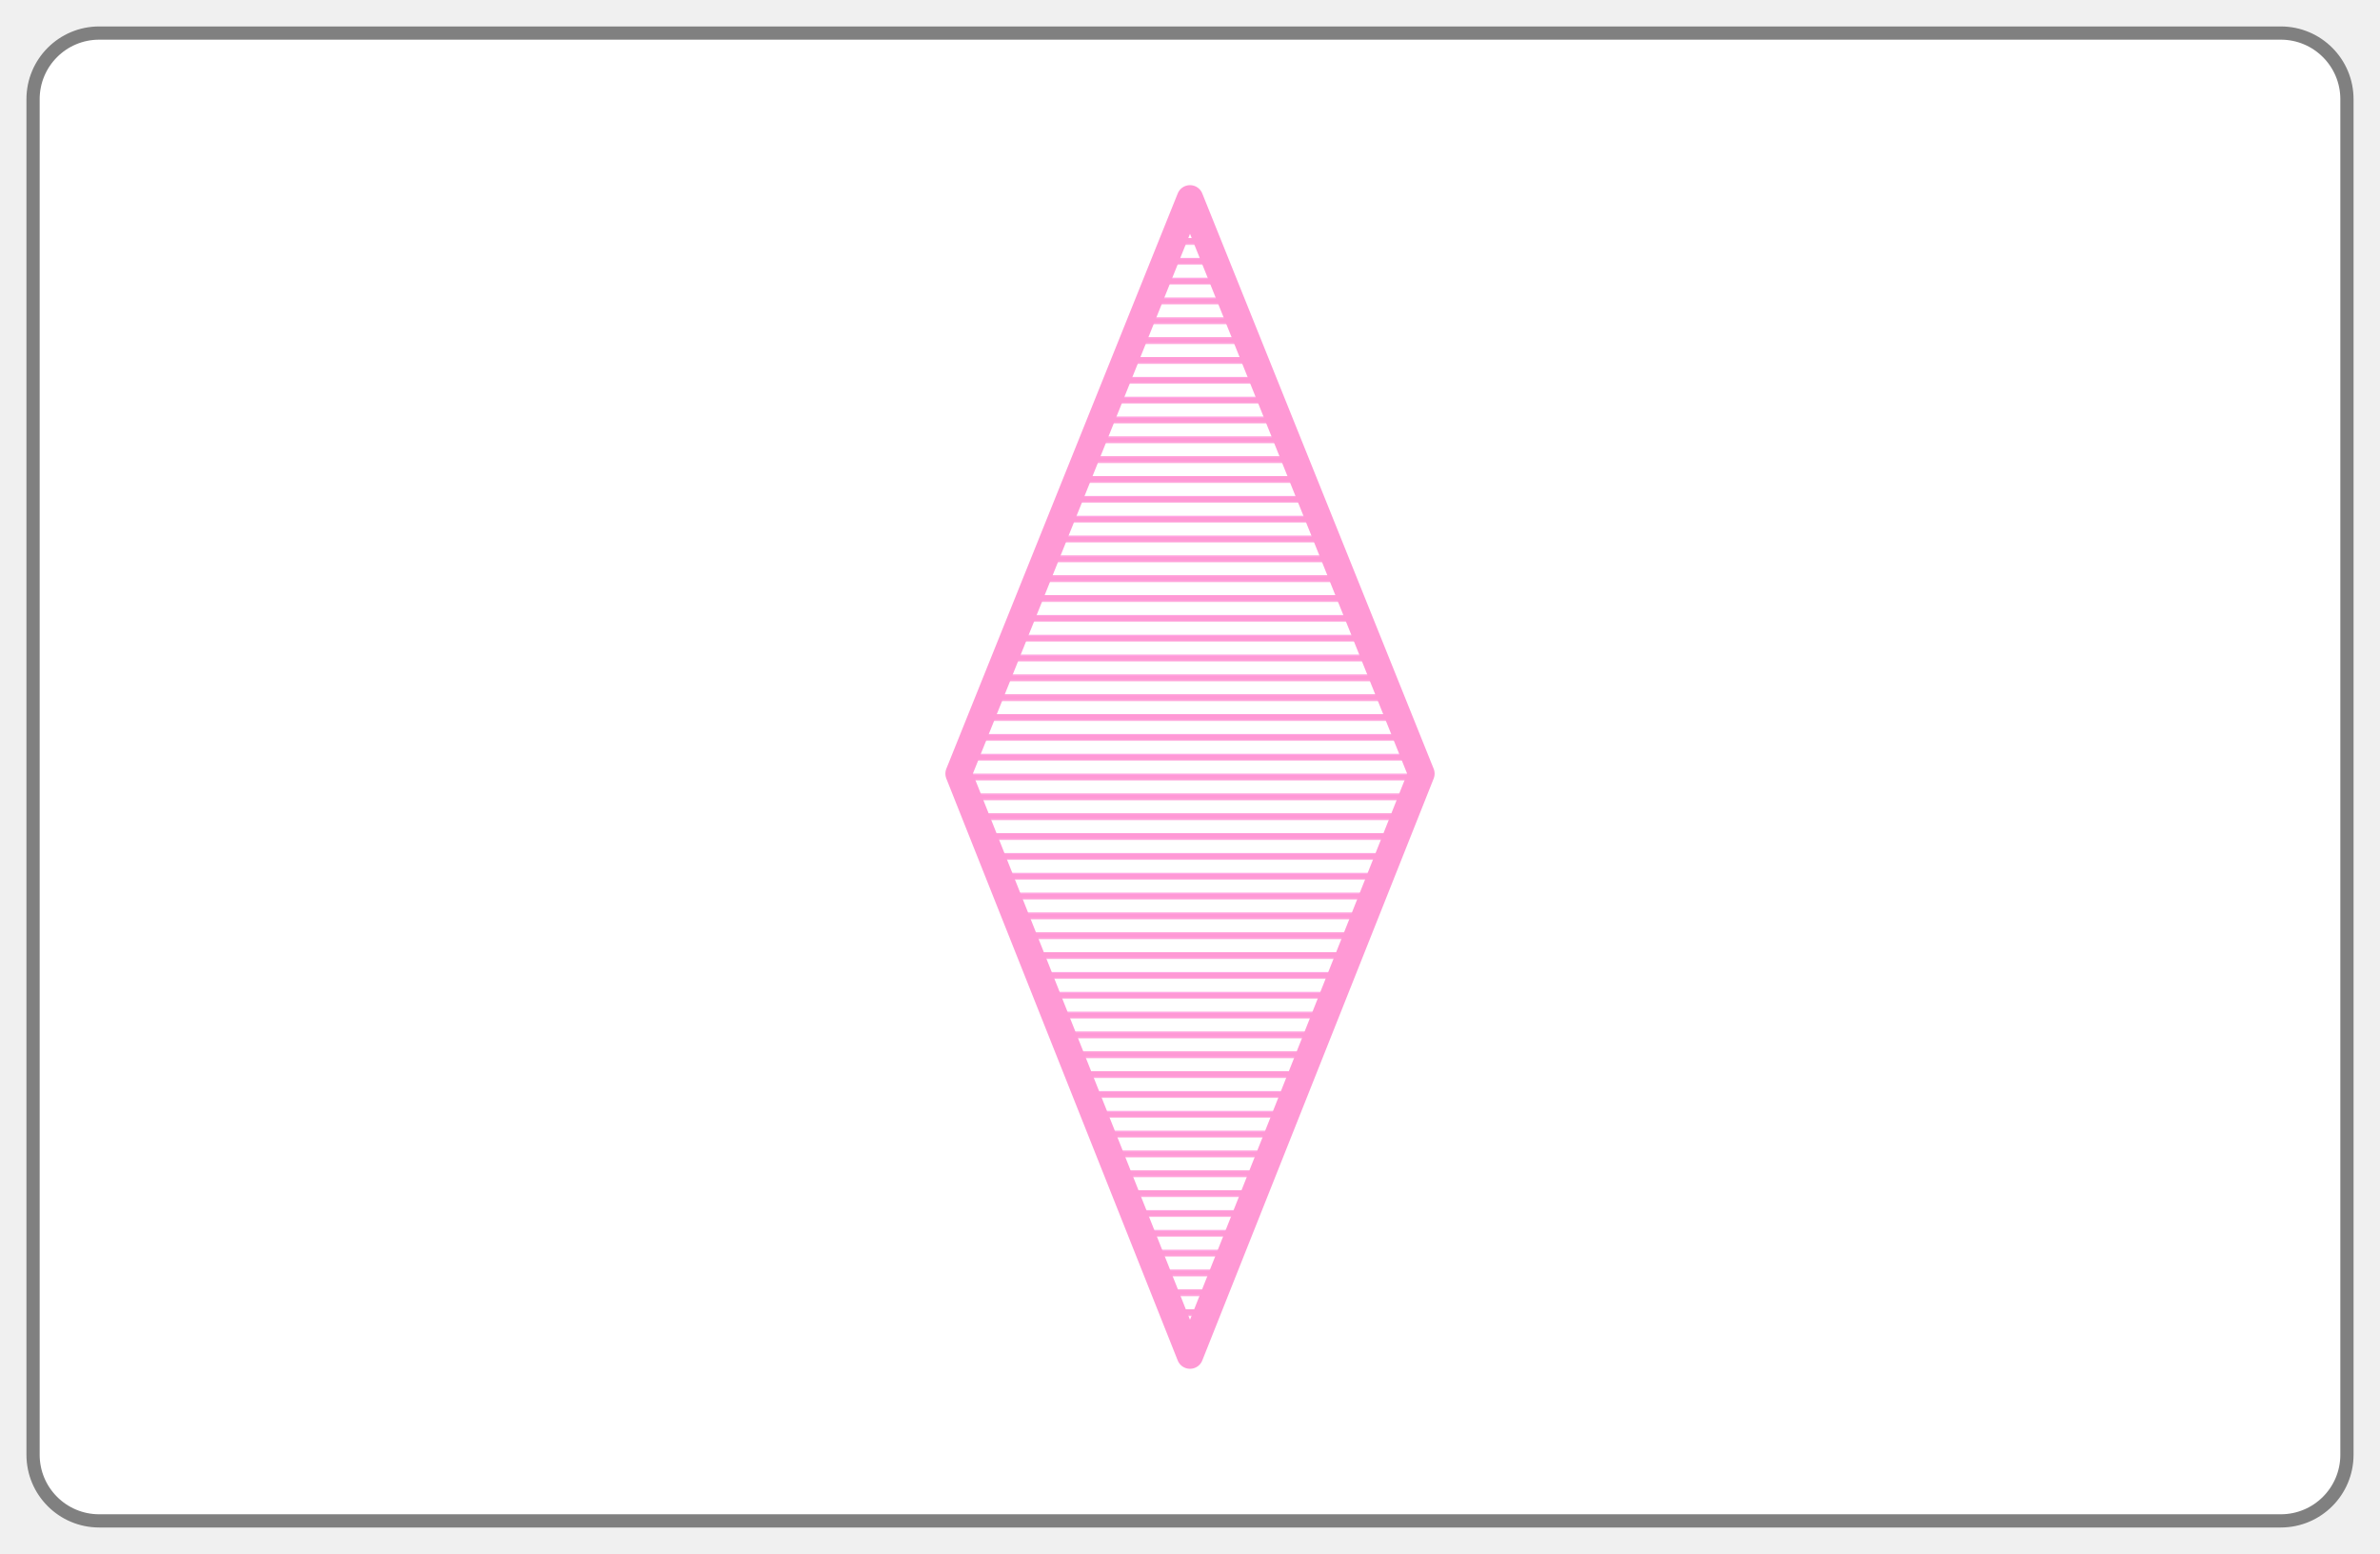
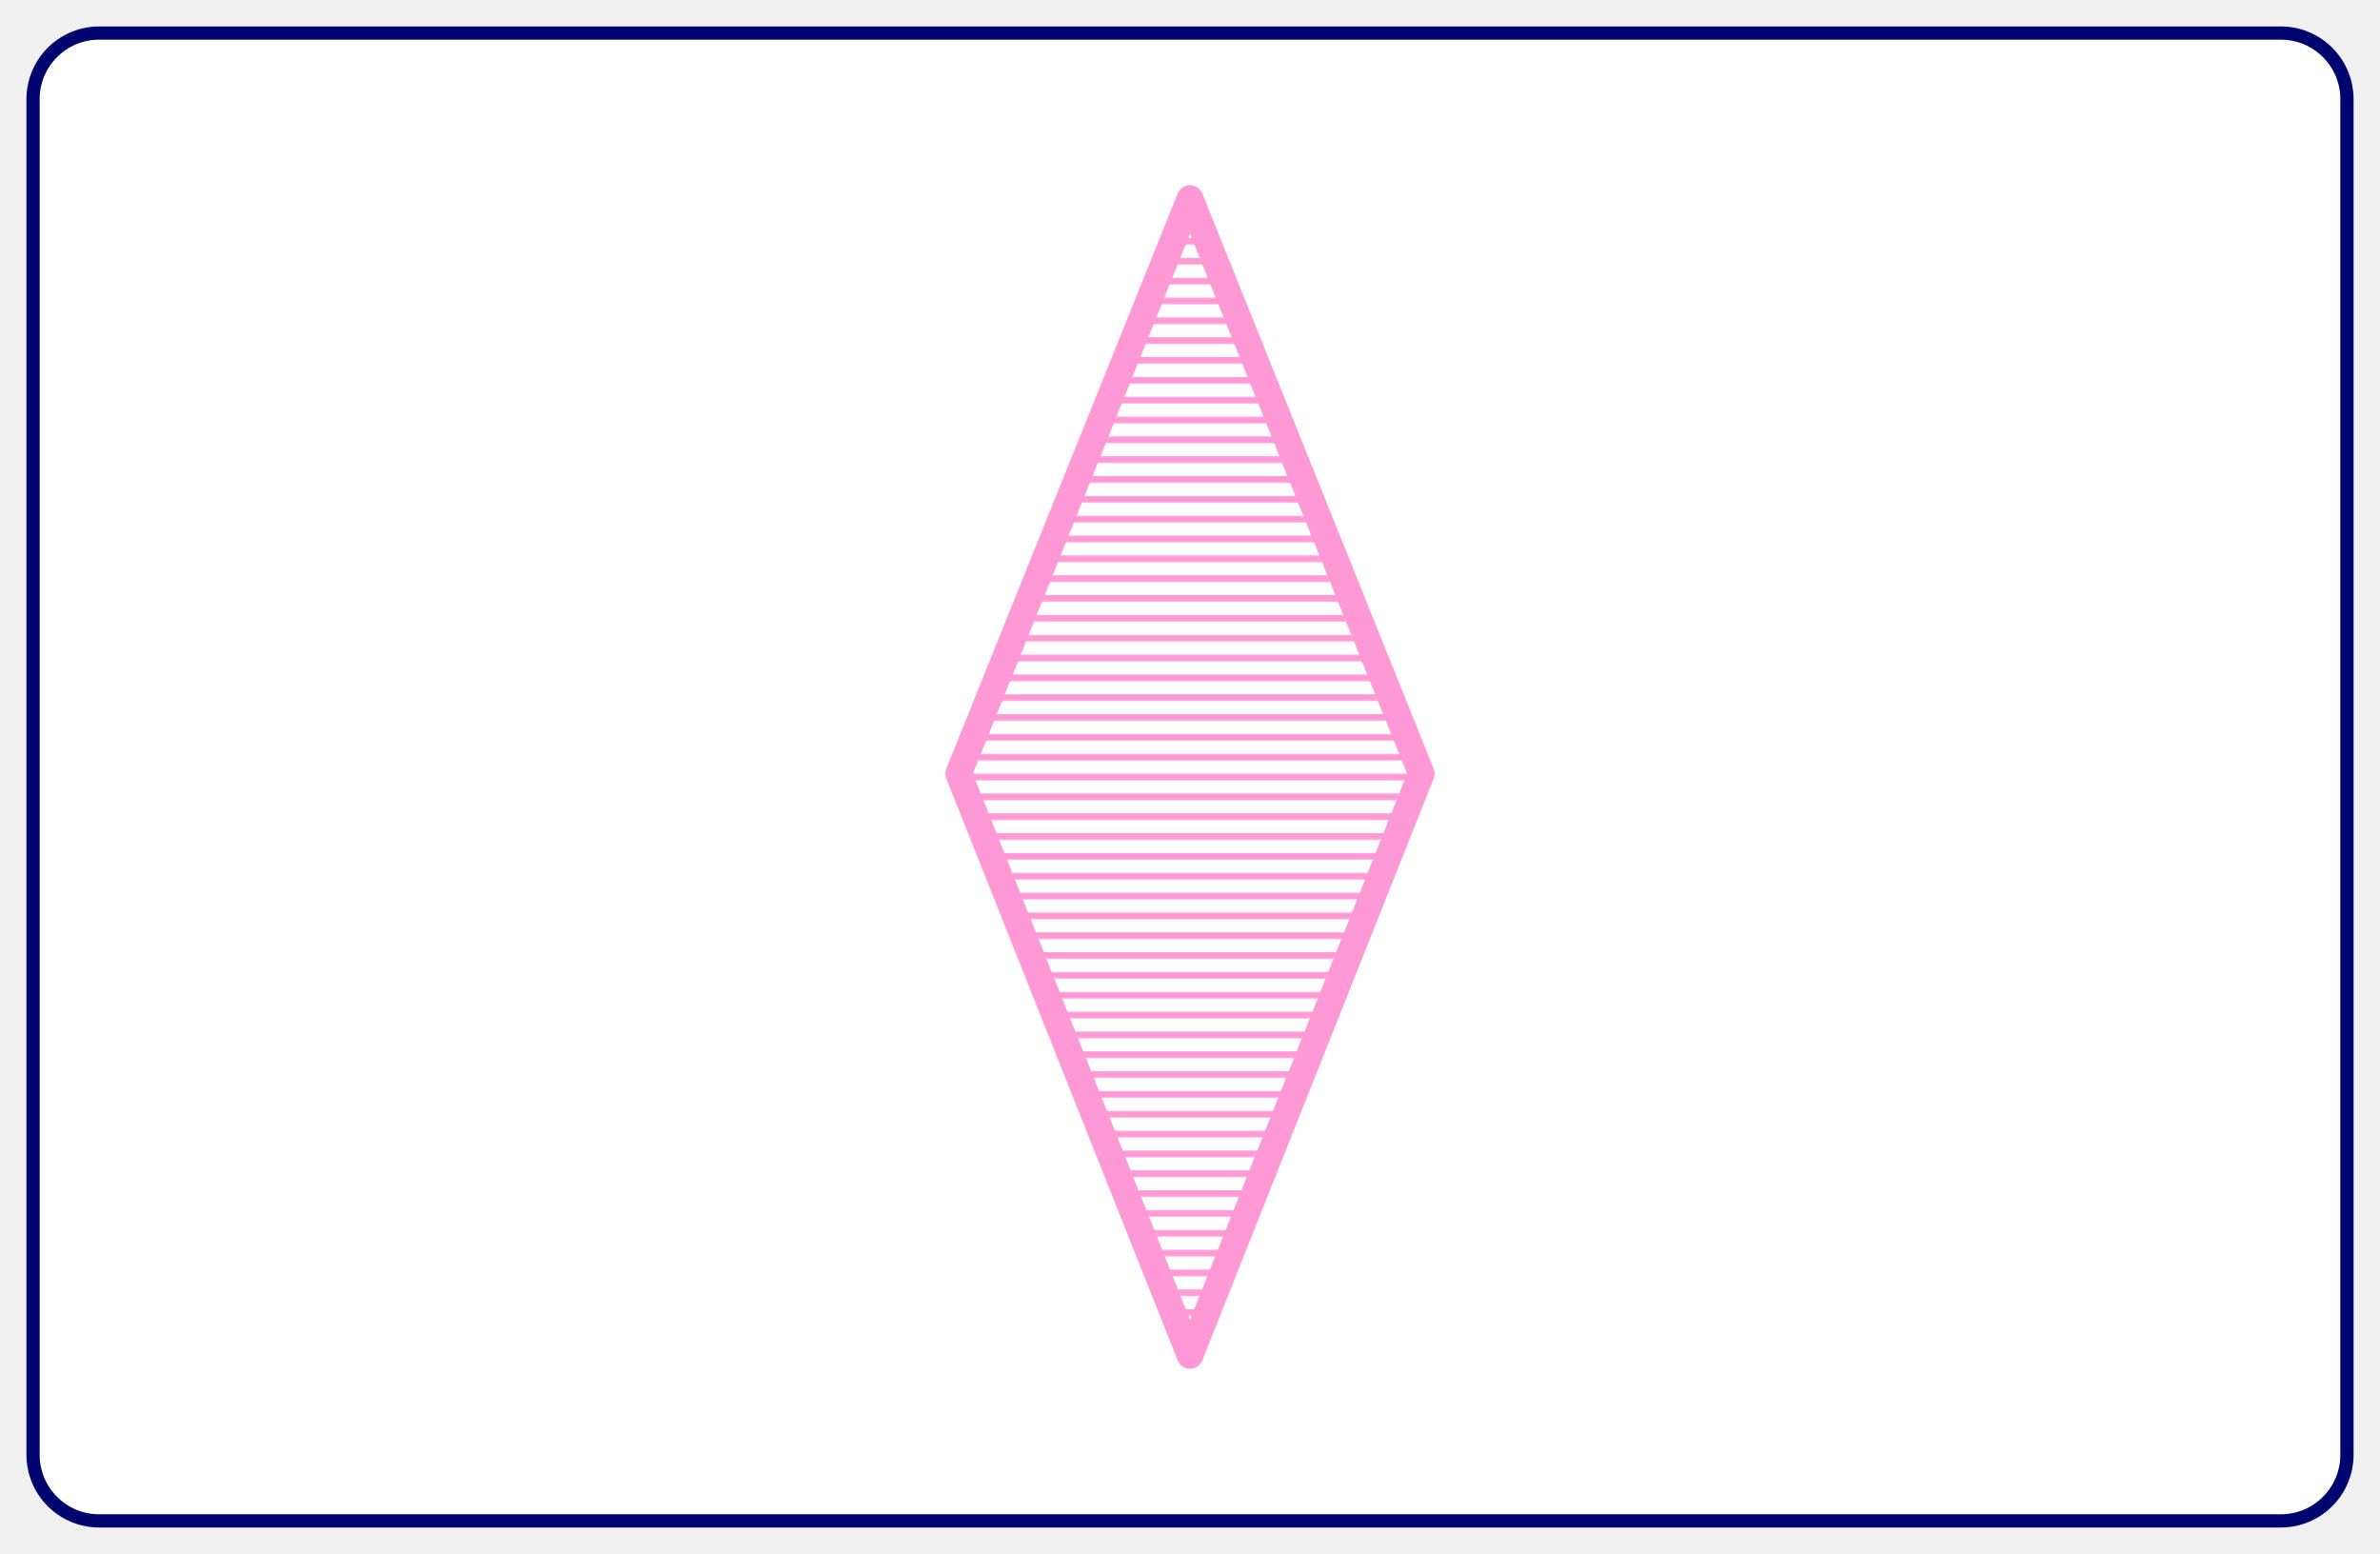
<svg xmlns="http://www.w3.org/2000/svg" xmlns:xlink="http://www.w3.org/1999/xlink" version="1.1" height="235" width="360">
  <defs>
    <pattern id="hatch" width="5" height="3" patternUnits="userSpaceOnUse">
      <line class="setcolor" x1="0" y1="0" x2="10" y2="0" stroke-width="2" />
    </pattern>
    <polygon class="setcolor setline" id="shape" points="180,30 145,117 180,205 215,117" />
    <style type="text/css">
      .setcolor {
        stroke: #ff99d5;
        fill: url(#hatch);
      }
      .setline {
        stroke-width: 4;
        stroke-linejoin: round;
      }
    </style>
  </defs>
-   <rect x="5" y="5" height="225" width="350" rx="10" ry="10" fill="white" stroke="grey" stroke-width="2" />
+   <rect x="5" y="5" height="225" width="350" rx="10" ry="10" fill="white" stroke="#00046f" stroke-width="2" />
  <use xlink:href="#shape" />
</svg>
